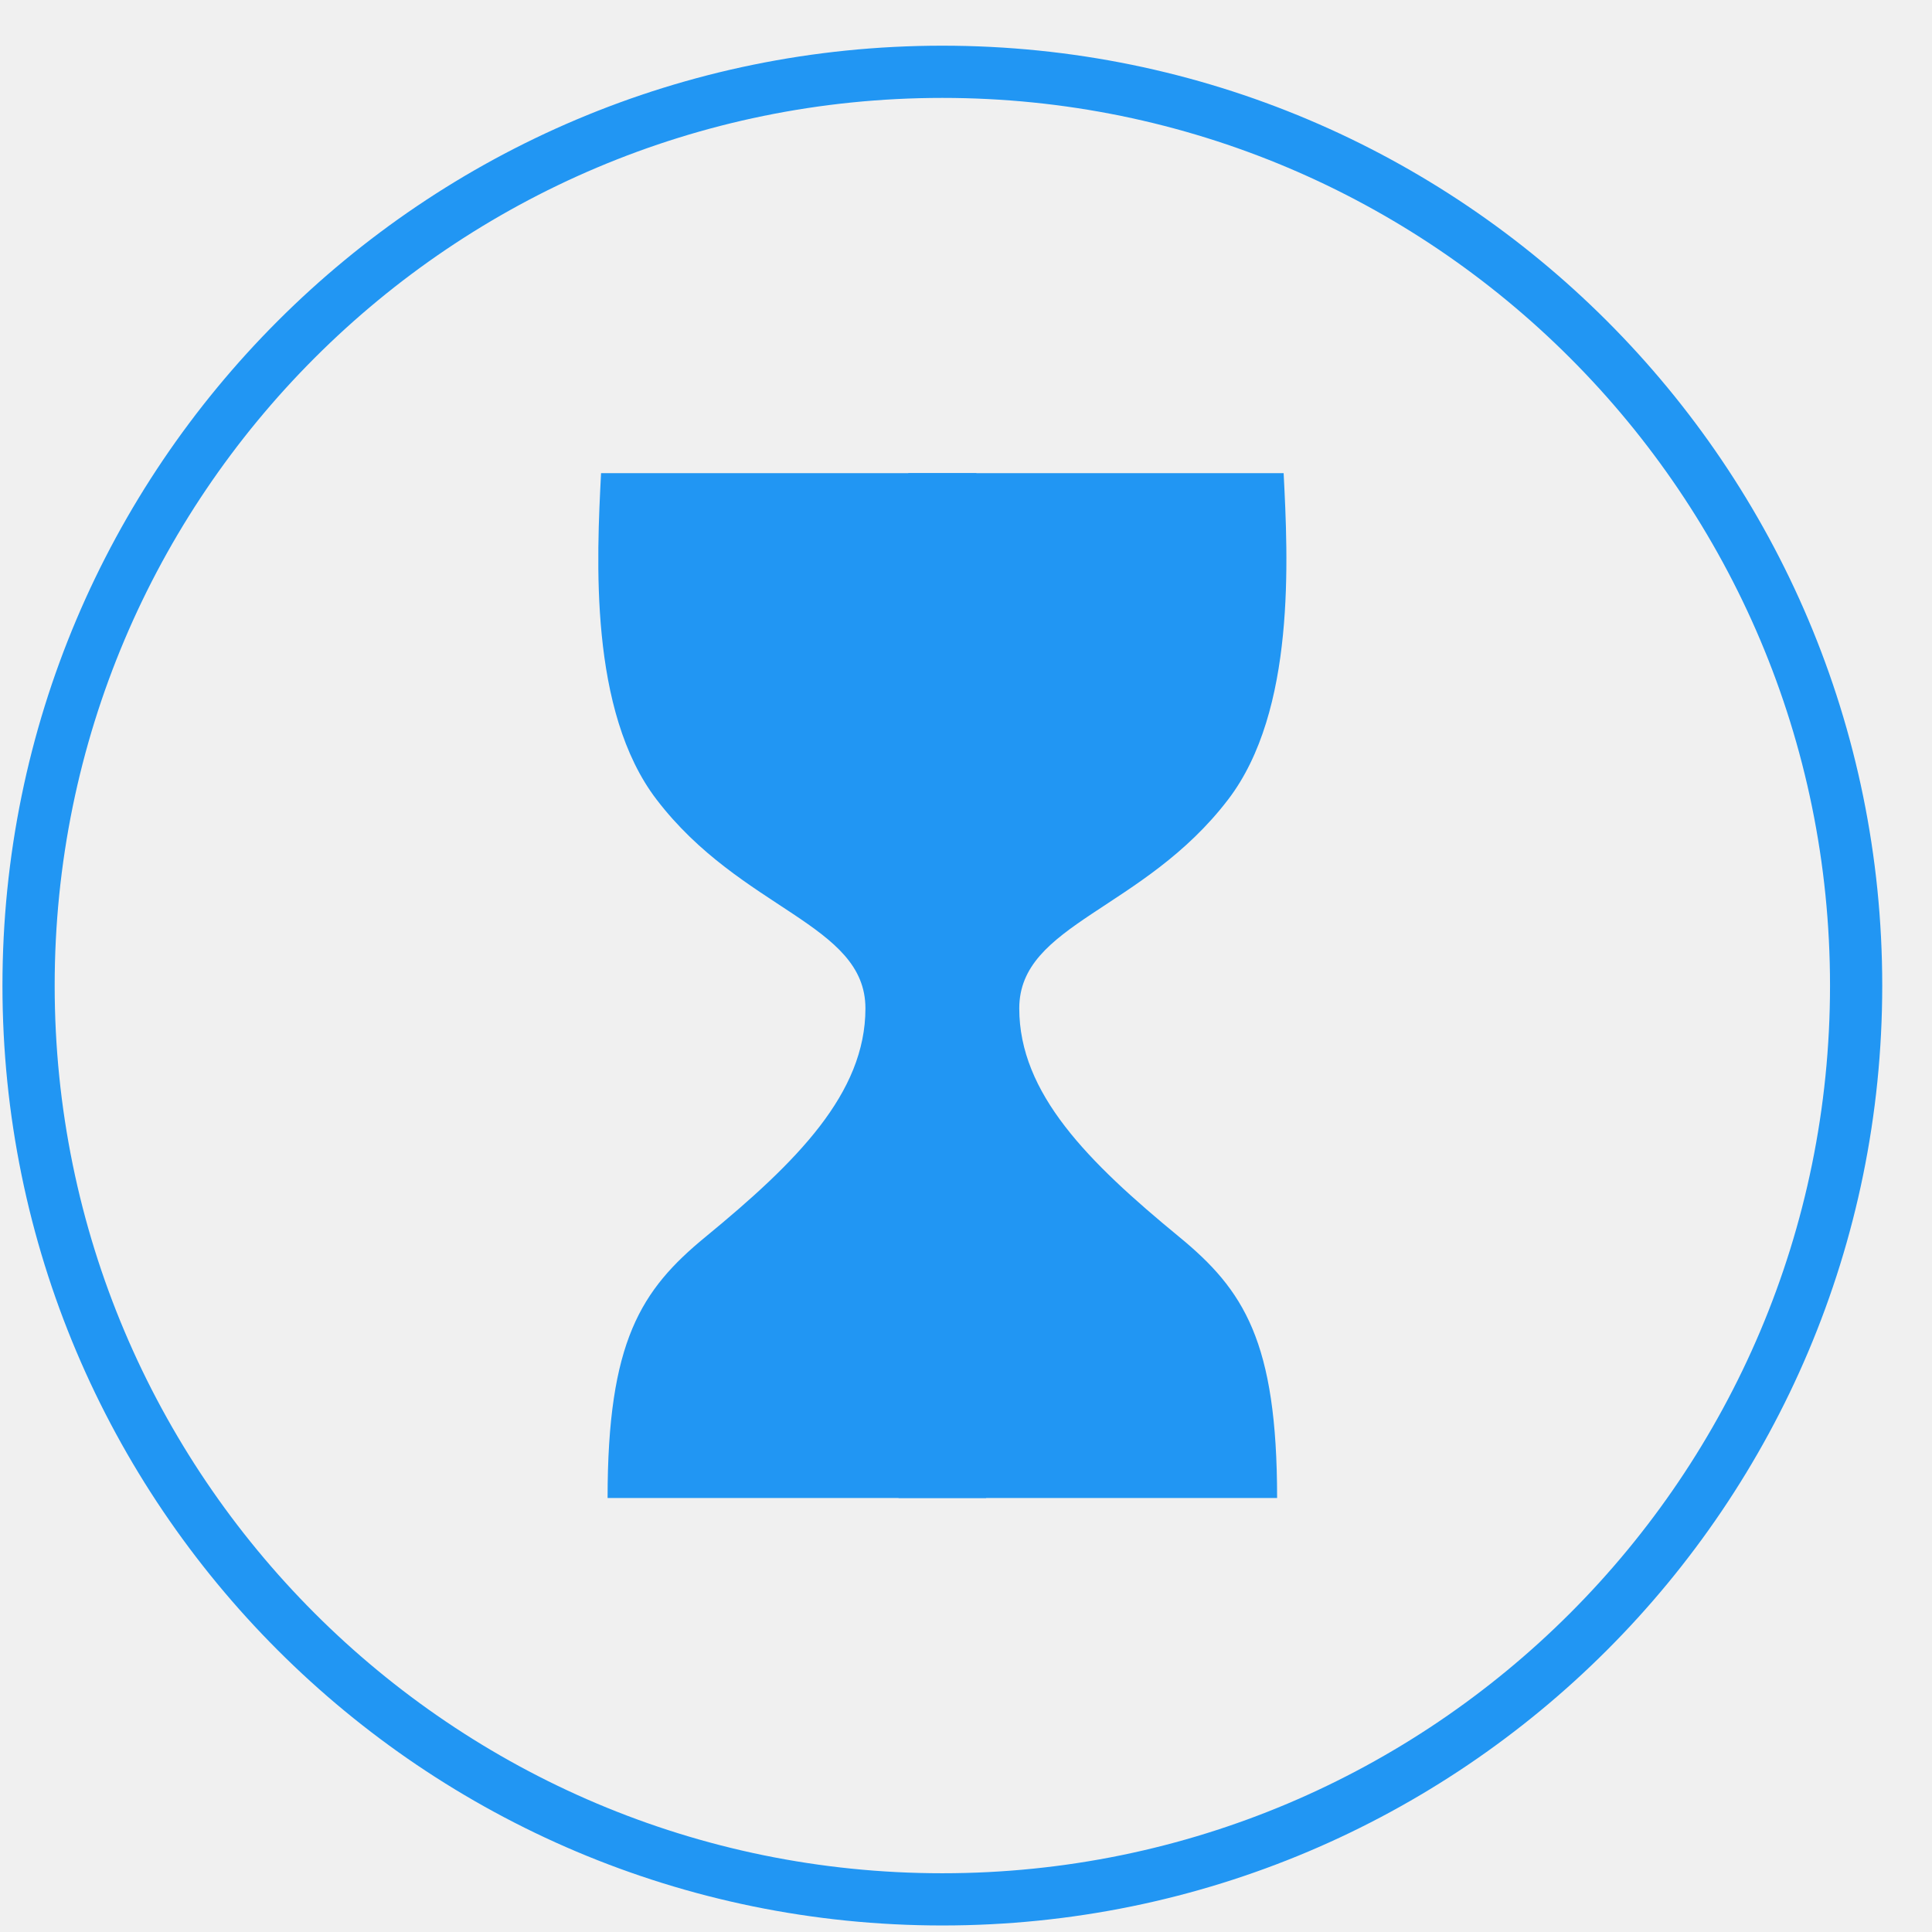
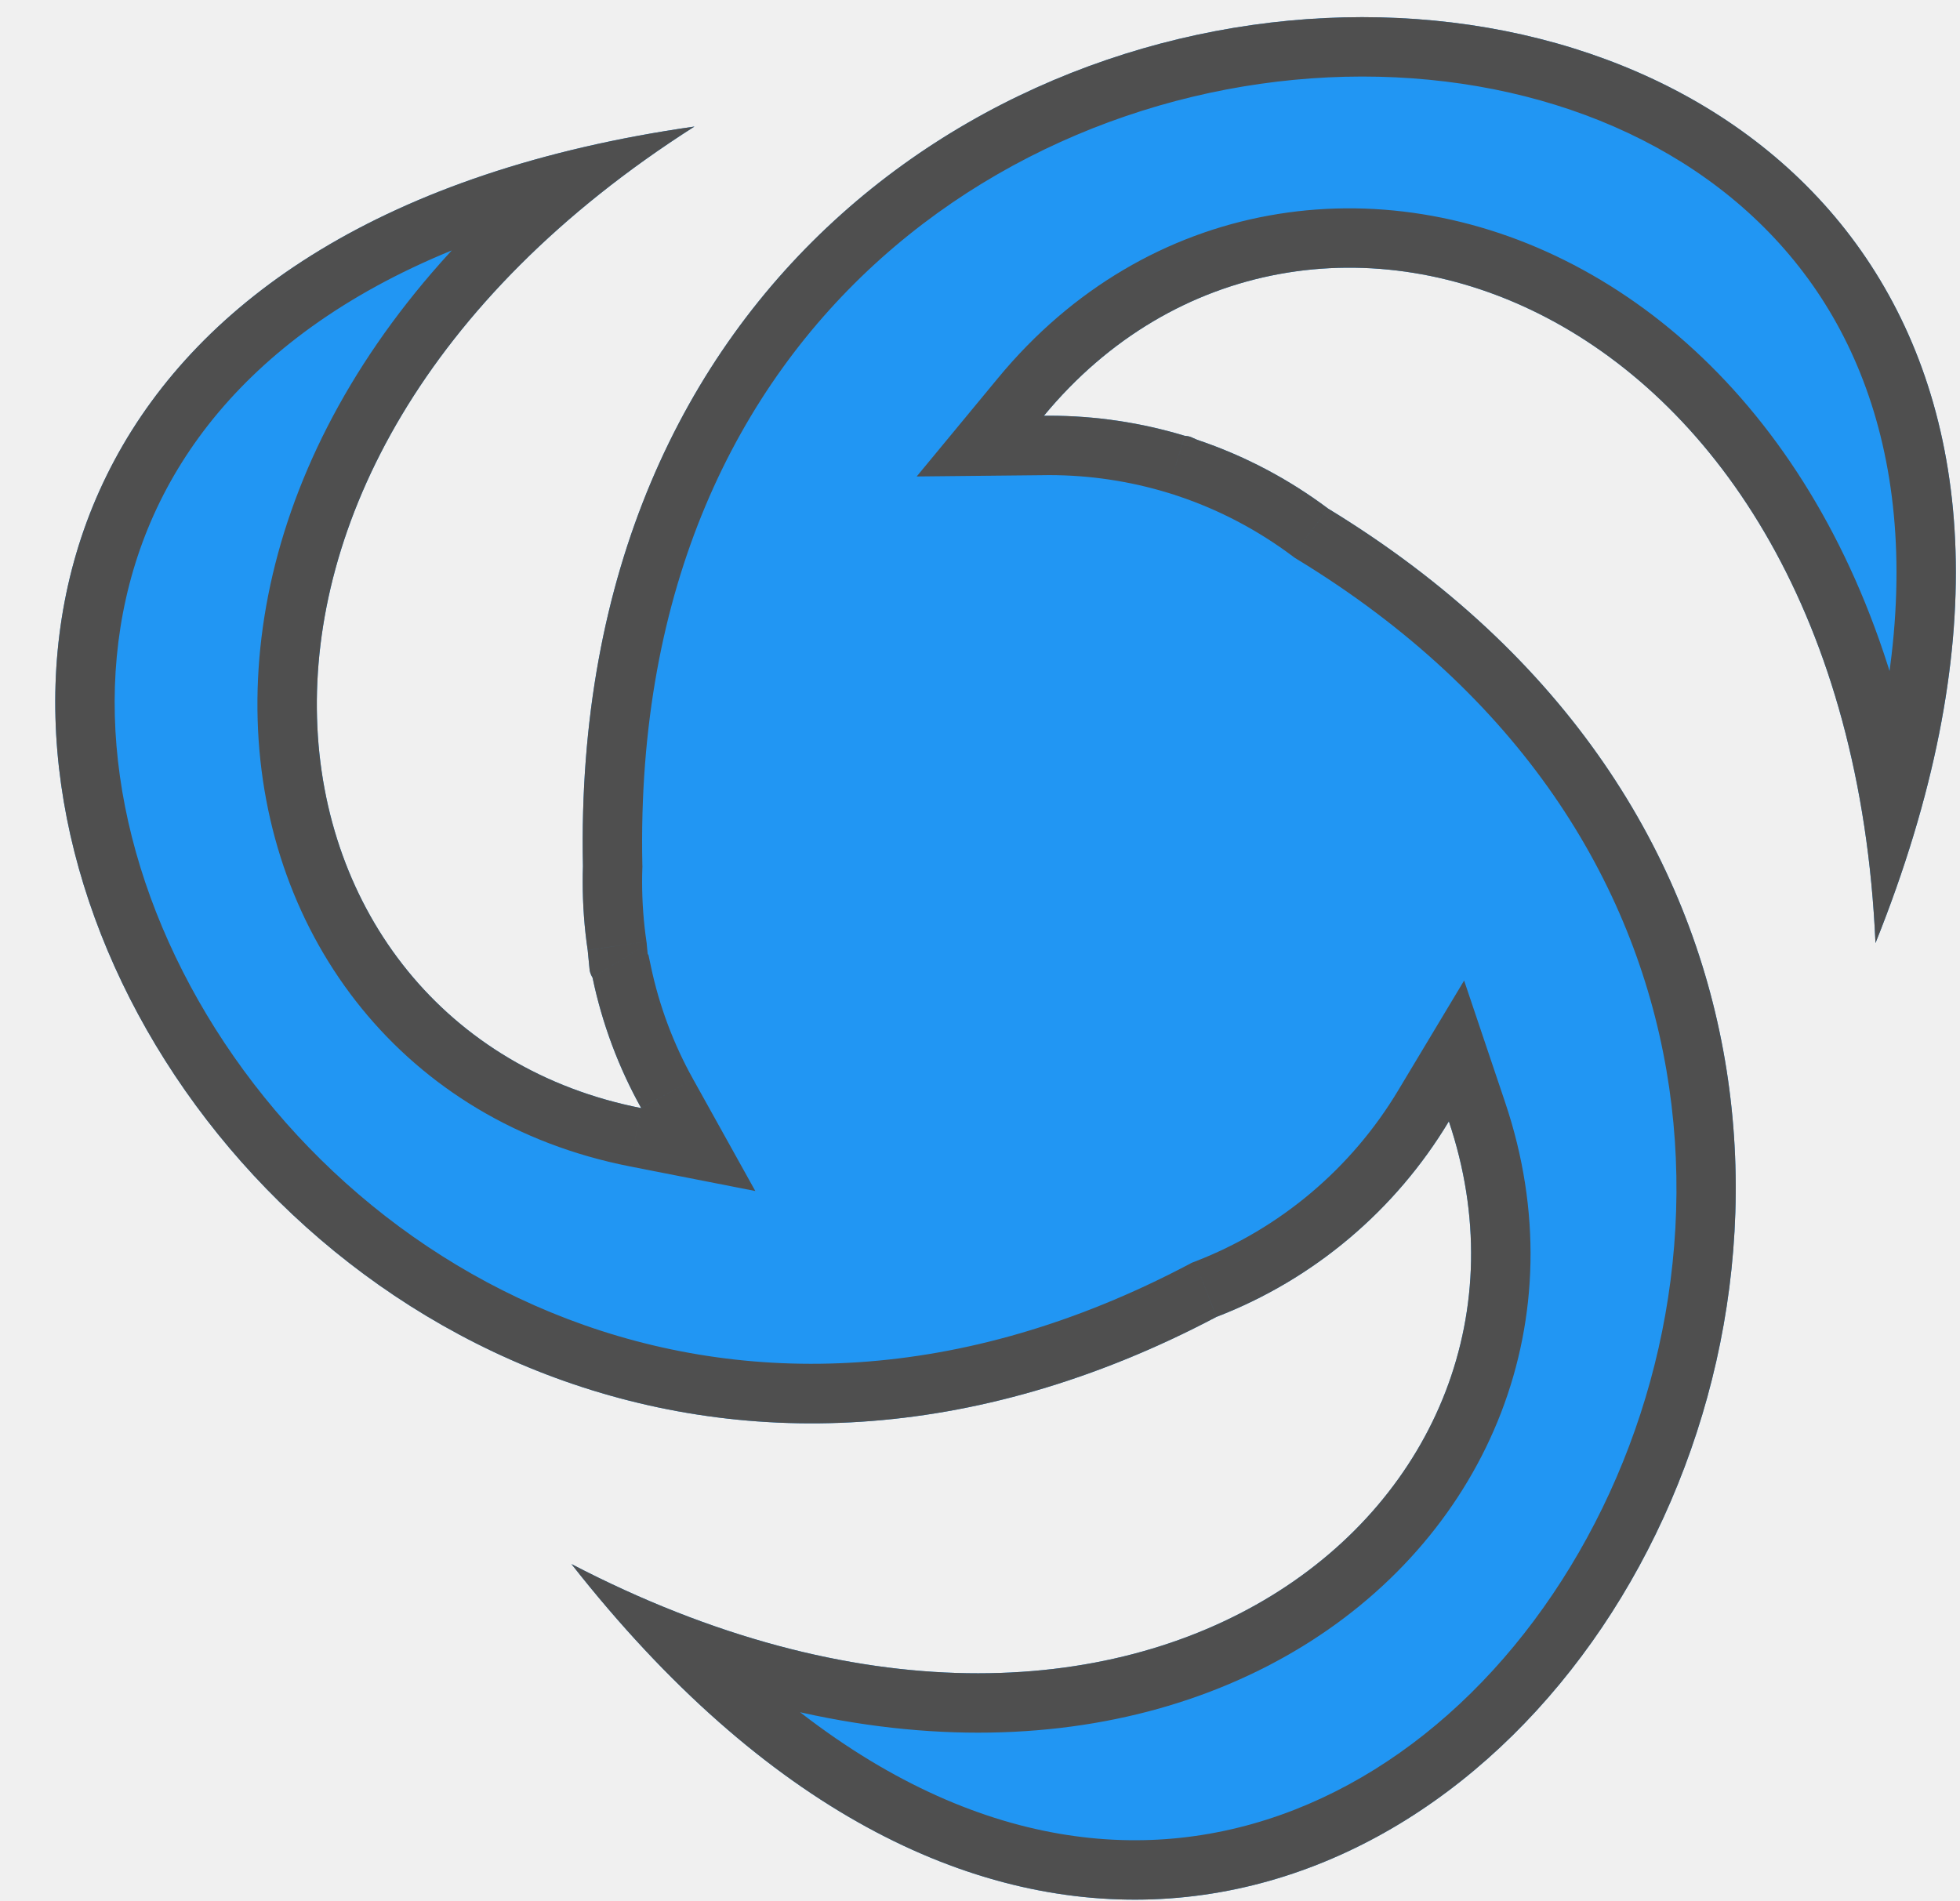
- <svg xmlns="http://www.w3.org/2000/svg" width="37" height="37" viewBox="0 0 37 37" fill="none">
-   <circle cx="18.047" cy="18.875" r="17.5" stroke="#2196F3" />
-   <path d="M24.583 9.062H17.395L17.208 28.688H24.458C24.458 25.688 23.82 24.704 22.583 23.688C20.833 22.25 19.52 20.938 19.52 19.312C19.52 17.688 21.895 17.438 23.52 15.312C24.82 13.613 24.666 10.688 24.583 9.062Z" fill="#2196F3" />
-   <path d="M11.511 9.062H18.699L18.886 28.688H11.636C11.636 25.688 12.274 24.704 13.511 23.688C15.261 22.25 16.574 20.938 16.574 19.312C16.574 17.688 14.199 17.438 12.574 15.312C11.274 13.613 11.428 10.688 11.511 9.062Z" fill="#2196F3" />
+ <svg xmlns="http://www.w3.org/2000/svg" width="33" height="32" viewBox="0 0 33 32" fill="none">
+   <mask id="path-1-inside-1" fill="white">
+     <path fill-rule="evenodd" clip-rule="evenodd" d="M9.815 14.586C9.395 -5.26 39.589 -4.087 31.577 15.88C31.099 4.929 21.95 1.705 17.576 7.001C17.604 7 17.631 7 17.66 7C18.455 7 19.222 7.119 19.946 7.338C19.981 7.34 20.015 7.346 20.049 7.358C20.085 7.374 20.12 7.389 20.155 7.405C20.956 7.674 21.699 8.068 22.361 8.564C38.552 18.43 22.714 43.012 9.621 26.336C19.227 31.336 26.534 25.236 24.394 18.882C23.499 20.373 22.123 21.543 20.48 22.175C3.95 30.896 -9.198 5.118 11.692 2.131C2.543 7.96 4.195 17.36 10.796 18.659C10.419 17.982 10.14 17.244 9.977 16.463C9.953 16.424 9.936 16.383 9.928 16.338C9.916 16.224 9.905 16.112 9.895 16C9.839 15.624 9.811 15.24 9.811 14.849C9.811 14.761 9.812 14.673 9.815 14.586Z" />
+   </mask>
+   <path fill-rule="evenodd" clip-rule="evenodd" d="M9.815 14.586C9.395 -5.26 39.589 -4.087 31.577 15.88C31.099 4.929 21.95 1.705 17.576 7.001C17.604 7 17.631 7 17.66 7C18.455 7 19.222 7.119 19.946 7.338C19.981 7.34 20.015 7.346 20.049 7.358C20.085 7.374 20.12 7.389 20.155 7.405C20.956 7.674 21.699 8.068 22.361 8.564C38.552 18.43 22.714 43.012 9.621 26.336C19.227 31.336 26.534 25.236 24.394 18.882C23.499 20.373 22.123 21.543 20.48 22.175C3.95 30.896 -9.198 5.118 11.692 2.131C2.543 7.96 4.195 17.36 10.796 18.659C10.419 17.982 10.14 17.244 9.977 16.463C9.953 16.424 9.936 16.383 9.928 16.338C9.916 16.224 9.905 16.112 9.895 16C9.839 15.624 9.811 15.24 9.811 14.849C9.811 14.761 9.812 14.673 9.815 14.586Z" fill="#2196F3" />
+   <path d="M31.577 15.88L30.578 15.924L32.505 16.253L31.577 15.88ZM9.815 14.586L10.815 14.619L10.816 14.592L10.815 14.565L9.815 14.586ZM17.576 7.001L16.805 6.364L15.434 8.023L17.586 8.001L17.576 7.001ZM19.946 7.338L19.655 8.295L19.776 8.332L19.903 8.338L19.946 7.338ZM20.049 7.358L20.456 6.444L20.416 6.427L20.375 6.413L20.049 7.358ZM20.155 7.405L19.744 8.317L19.79 8.338L19.837 8.353L20.155 7.405ZM22.361 8.564L21.761 9.364L21.8 9.393L21.841 9.418L22.361 8.564ZM9.621 26.336L10.083 25.449L8.835 26.953L9.621 26.336ZM24.394 18.882L25.342 18.563L24.651 16.511L23.537 18.367L24.394 18.882ZM20.48 22.175L20.121 21.242L20.066 21.263L20.014 21.291L20.48 22.175ZM11.692 2.131L12.23 2.975L11.551 1.141L11.692 2.131ZM10.796 18.659L10.603 19.64L12.717 20.055L11.67 18.172L10.796 18.659ZM9.977 16.463L10.956 16.258L10.919 16.084L10.826 15.934L9.977 16.463ZM9.928 16.338L8.933 16.443L8.938 16.486L8.946 16.529L9.928 16.338ZM9.895 16L10.89 15.91L10.888 15.882L10.884 15.854L9.895 16ZM32.505 16.253C34.589 11.058 34.263 6.878 32.336 3.918C30.423 0.98 27.078 -0.53 23.59 -0.696C20.099 -0.861 16.353 0.307 13.498 2.863C10.622 5.437 8.704 9.371 8.815 14.607L10.815 14.565C10.716 9.878 12.415 6.516 14.832 4.353C17.27 2.171 20.493 1.16 23.495 1.302C26.503 1.445 29.177 2.732 30.66 5.009C32.128 7.265 32.571 10.719 30.649 15.508L32.505 16.253ZM18.347 7.638C20.213 5.378 23.071 4.926 25.574 6.234C28.084 7.546 30.351 10.72 30.578 15.924L32.576 15.836C32.325 10.089 29.779 6.176 26.5 4.462C23.216 2.744 19.312 3.328 16.805 6.364L18.347 7.638ZM17.586 8.001C17.611 8 17.635 8 17.66 8V6C17.628 6 17.596 6 17.565 6.001L17.586 8.001ZM17.66 8C18.355 8 19.025 8.104 19.655 8.295L20.236 6.382C19.42 6.133 18.554 6 17.66 6V8ZM20.375 6.413C20.249 6.369 20.119 6.345 19.988 6.339L19.903 8.338C19.842 8.335 19.782 8.323 19.724 8.304L20.375 6.413ZM20.566 6.494C20.529 6.477 20.492 6.461 20.456 6.444L19.643 8.272C19.677 8.287 19.71 8.302 19.744 8.317L20.566 6.494ZM19.837 8.353C20.535 8.587 21.183 8.931 21.761 9.364L22.961 7.763C22.214 7.204 21.376 6.76 20.473 6.457L19.837 8.353ZM8.835 26.953C12.24 31.291 15.964 33.11 19.449 32.981C22.913 32.853 25.881 30.809 27.801 27.962C31.643 22.27 31.537 12.984 22.881 7.71L21.841 9.418C29.376 14.009 29.447 21.948 26.143 26.844C24.492 29.292 22.058 30.883 19.375 30.982C16.715 31.081 13.549 29.719 10.408 25.718L8.835 26.953ZM23.446 19.201C24.357 21.905 23.281 24.546 20.889 26.015C18.492 27.486 14.647 27.825 10.083 25.449L9.16 27.223C14.201 29.847 18.812 29.636 21.935 27.719C25.063 25.799 26.571 22.213 25.342 18.563L23.446 19.201ZM23.537 18.367C22.755 19.67 21.553 20.69 20.121 21.242L20.84 23.108C22.693 22.395 24.243 21.077 25.252 19.397L23.537 18.367ZM20.014 21.291C12.327 25.346 5.492 21.41 2.956 16.112C1.688 13.464 1.546 10.579 2.809 8.222C4.062 5.883 6.823 3.837 11.834 3.121L11.551 1.141C6.117 1.918 2.687 4.215 1.046 7.277C-0.584 10.321 -0.323 13.894 1.152 16.975C4.099 23.133 12.103 27.726 20.947 23.06L20.014 21.291ZM11.155 1.288C6.353 4.347 4.231 8.455 4.338 12.123C4.445 15.797 6.812 18.894 10.603 19.64L10.989 17.677C8.179 17.125 6.419 14.873 6.337 12.065C6.255 9.251 7.882 5.744 12.23 2.975L11.155 1.288ZM11.67 18.172C11.341 17.582 11.098 16.939 10.956 16.258L8.998 16.667C9.182 17.548 9.497 18.381 9.922 19.145L11.67 18.172ZM8.946 16.529C8.979 16.695 9.041 16.851 9.128 16.991L10.826 15.934C10.865 15.997 10.894 16.07 10.909 16.147L8.946 16.529ZM8.899 16.089C8.909 16.207 8.921 16.325 8.933 16.443L10.922 16.233C10.911 16.125 10.9 16.017 10.89 15.91L8.899 16.089ZM10.884 15.854C10.836 15.527 10.811 15.191 10.811 14.849H8.811C8.811 15.289 8.843 15.721 8.905 16.145L10.884 15.854ZM10.811 14.849C10.811 14.772 10.812 14.695 10.815 14.619L8.816 14.553C8.812 14.651 8.811 14.75 8.811 14.849H10.811Z" fill="#4F4F4F" mask="url(#path-1-inside-1)" />
</svg>
